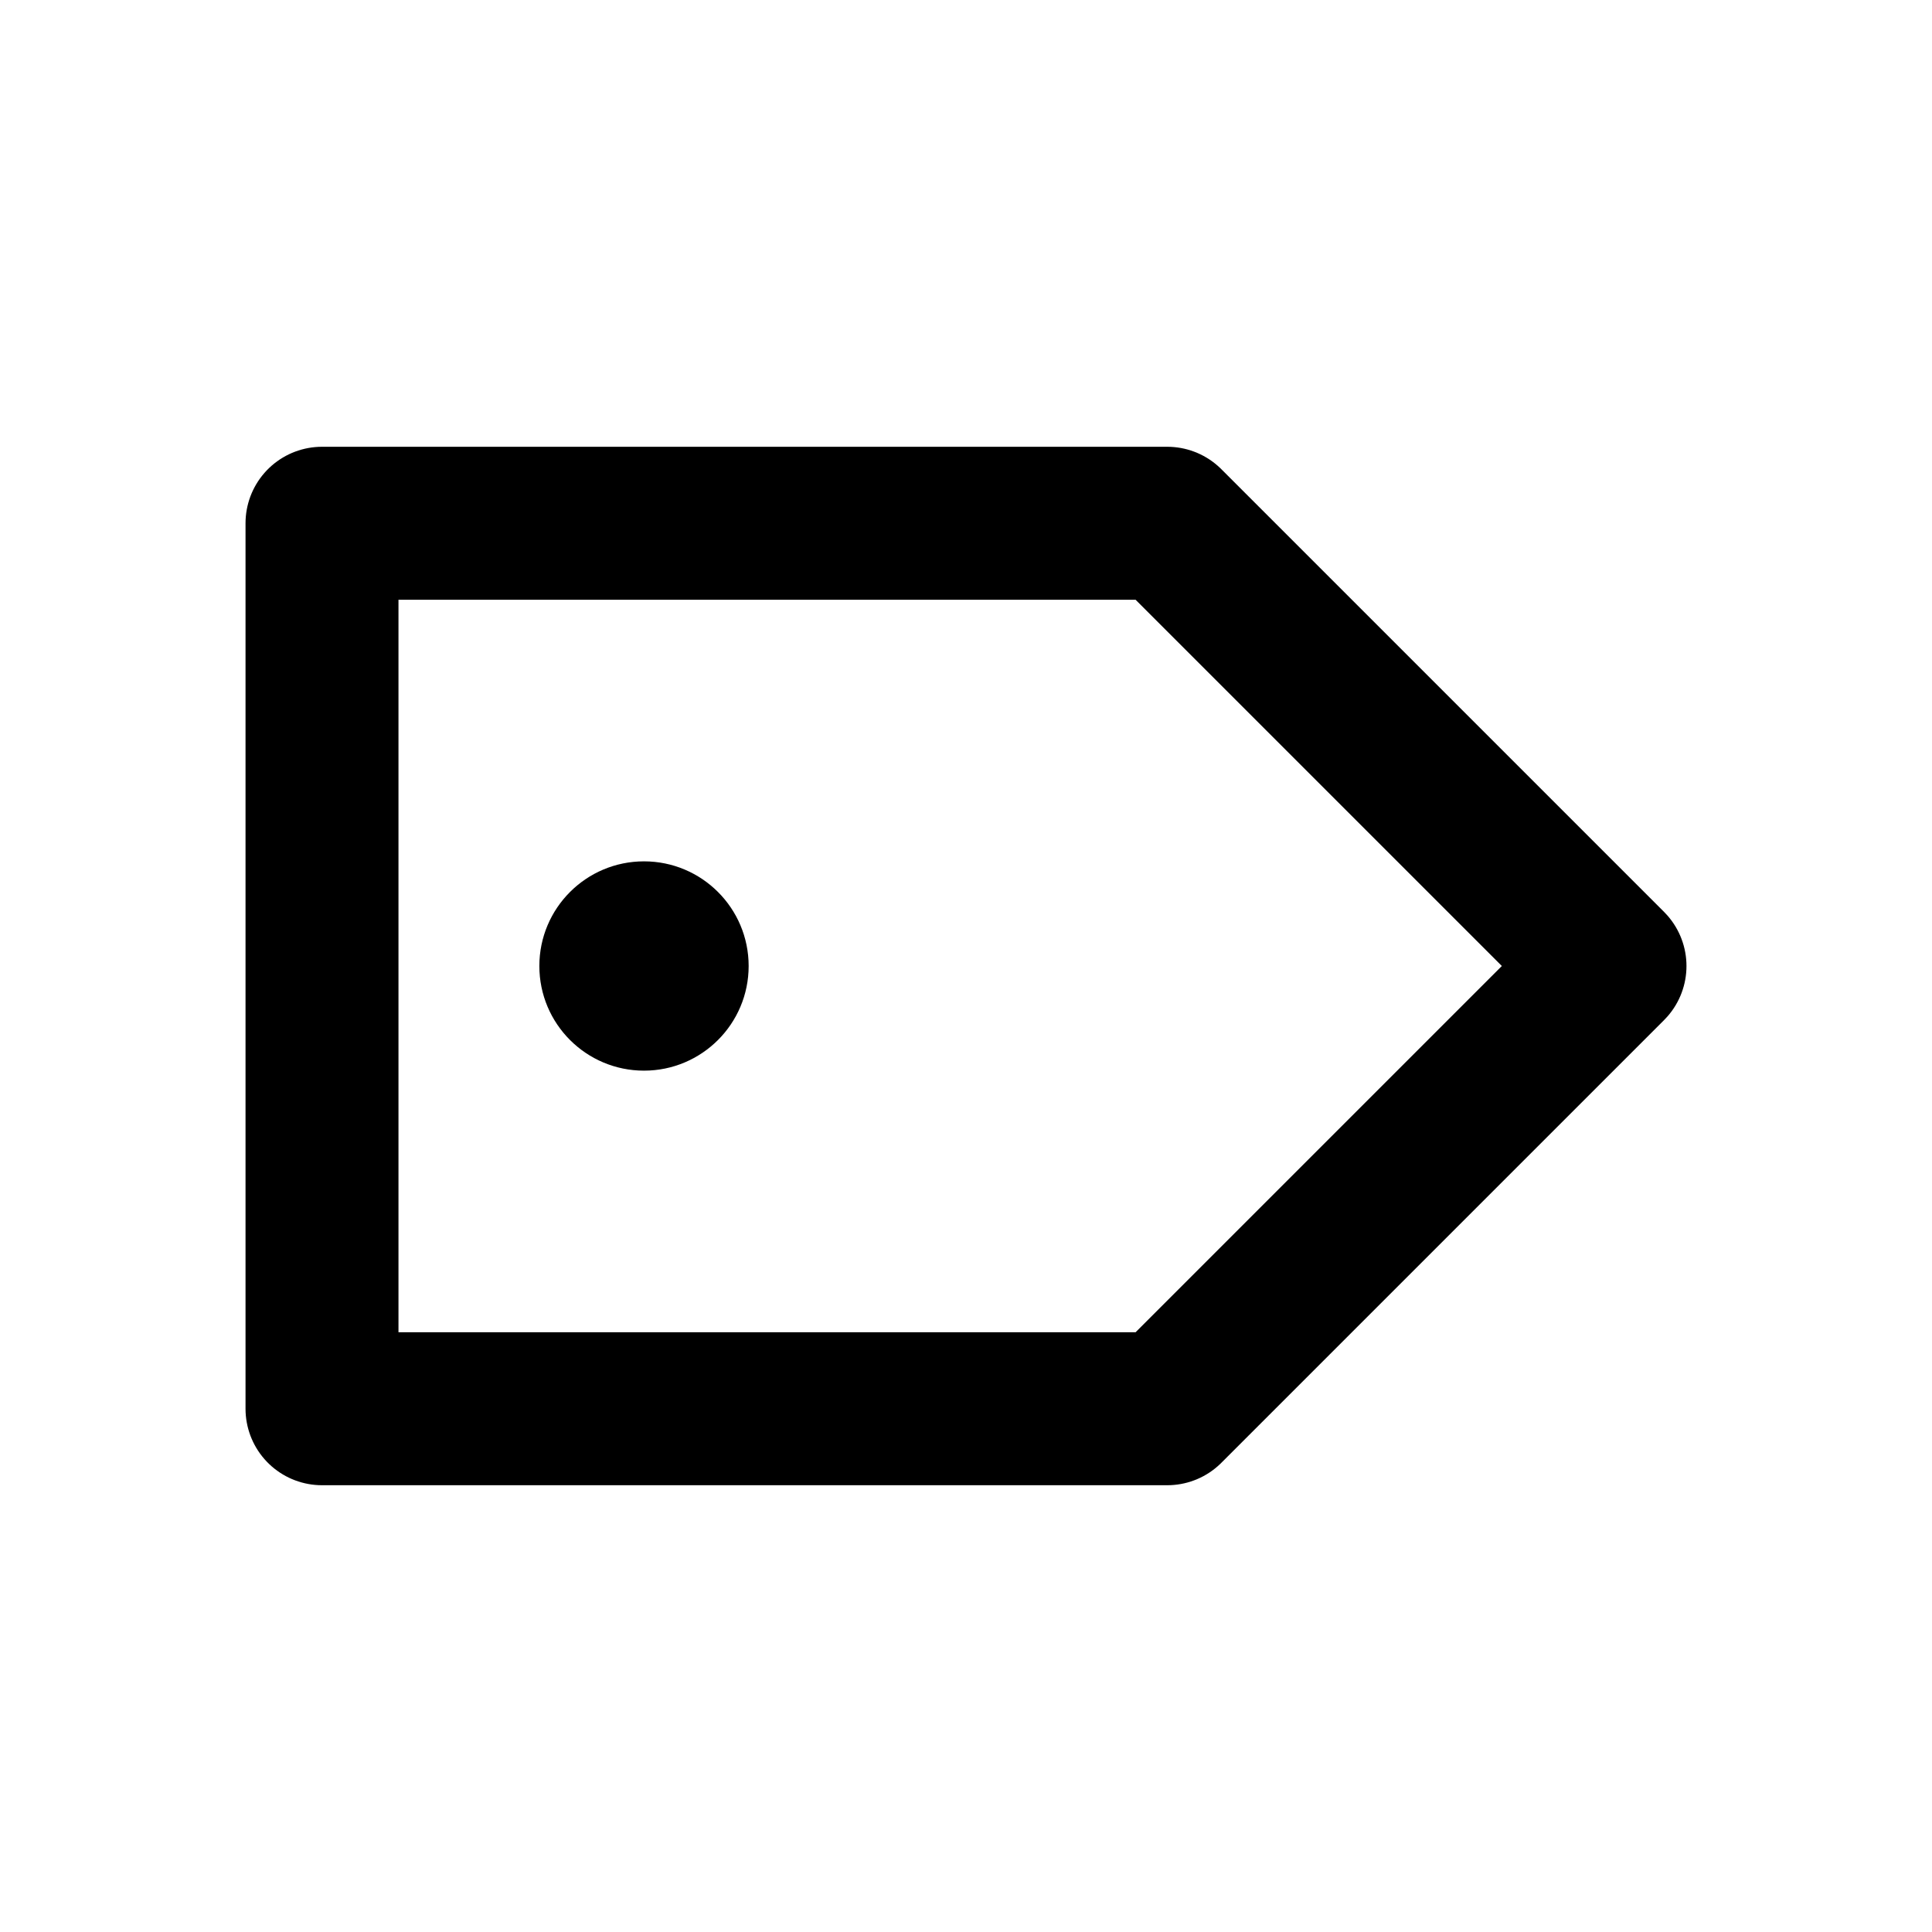
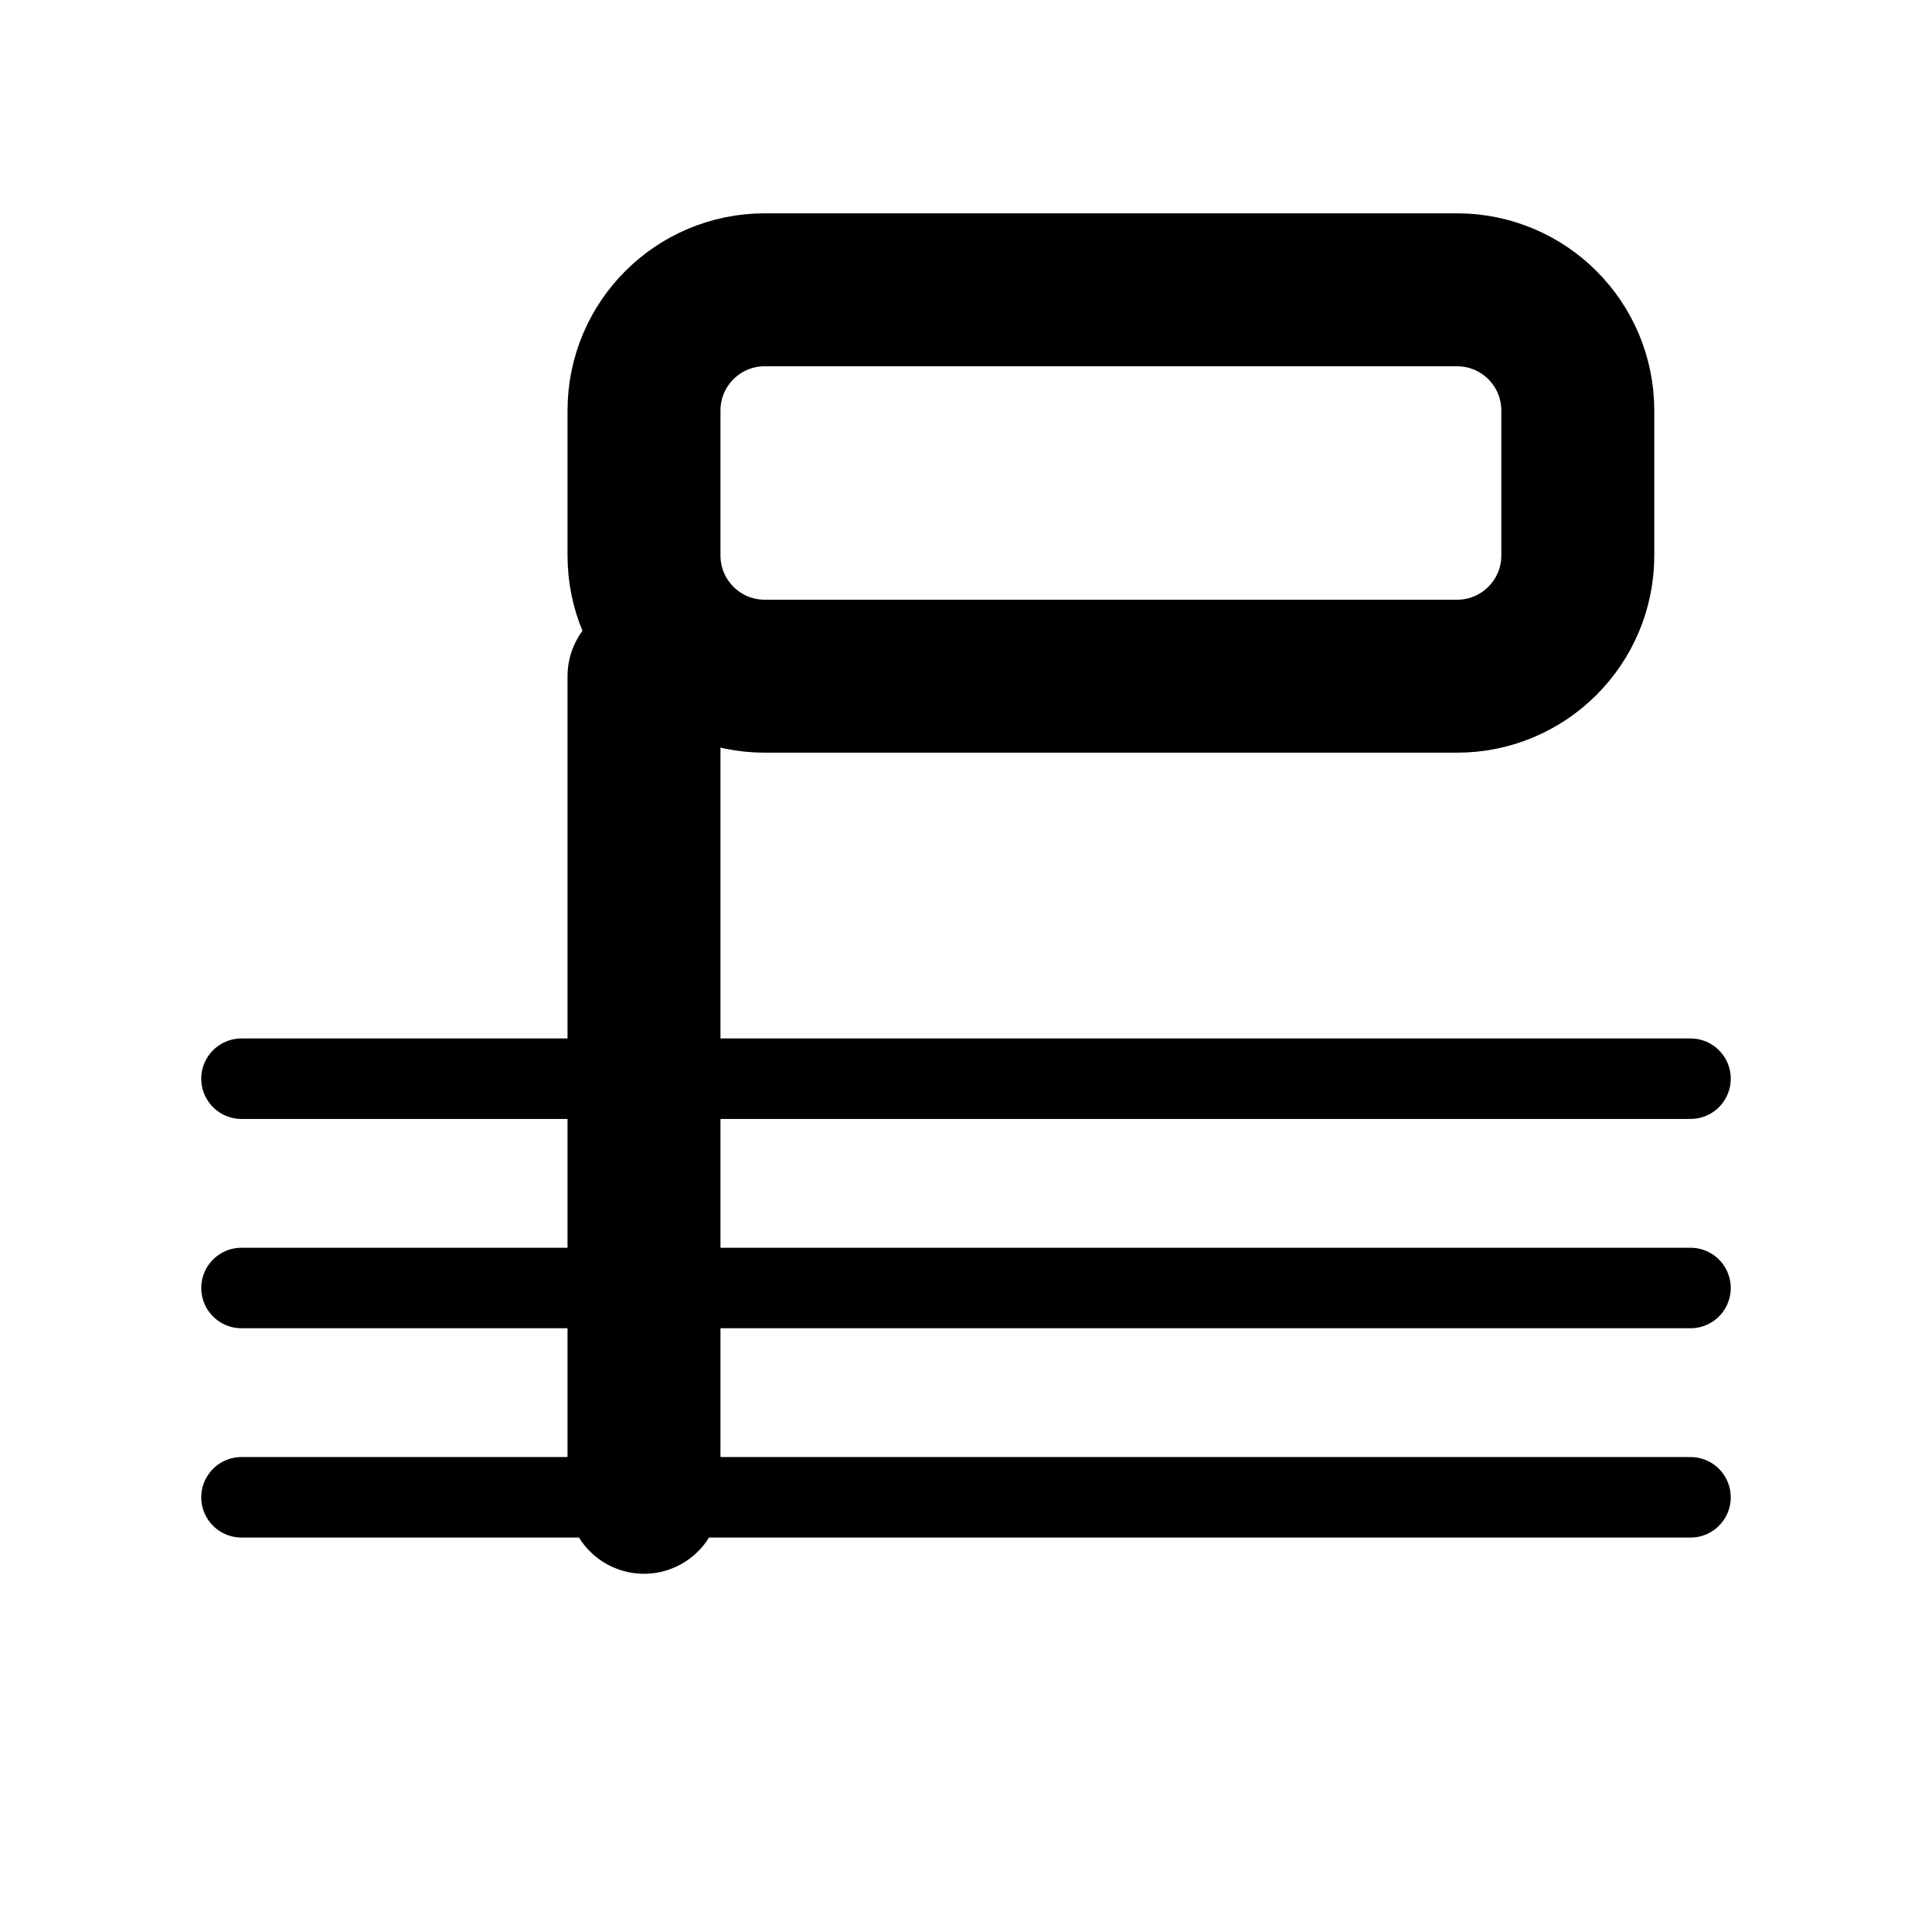
<svg xmlns="http://www.w3.org/2000/svg" viewBox="0 0 24 24" fill="none" stroke="currentColor" stroke-width="1.9" stroke-linecap="round" stroke-linejoin="round">
-   <path d="M4 6.5h10.5L20 12l-5.5 5.5H4z" />
-   <circle cx="8" cy="12" r="1.3" fill="currentColor" stroke="none" />
+   <path d="M3 13.4h18" stroke-width="1" />
+   <path d="M3 16h18" stroke-width="1" />
+   <path d="M3 18.6h18" stroke-width="1" />
+   <path d="M8 18.6V8.4" />
+   <rect x="8" y="3.6" width="11.6" height="4.8" rx="1.5" />
</svg>
